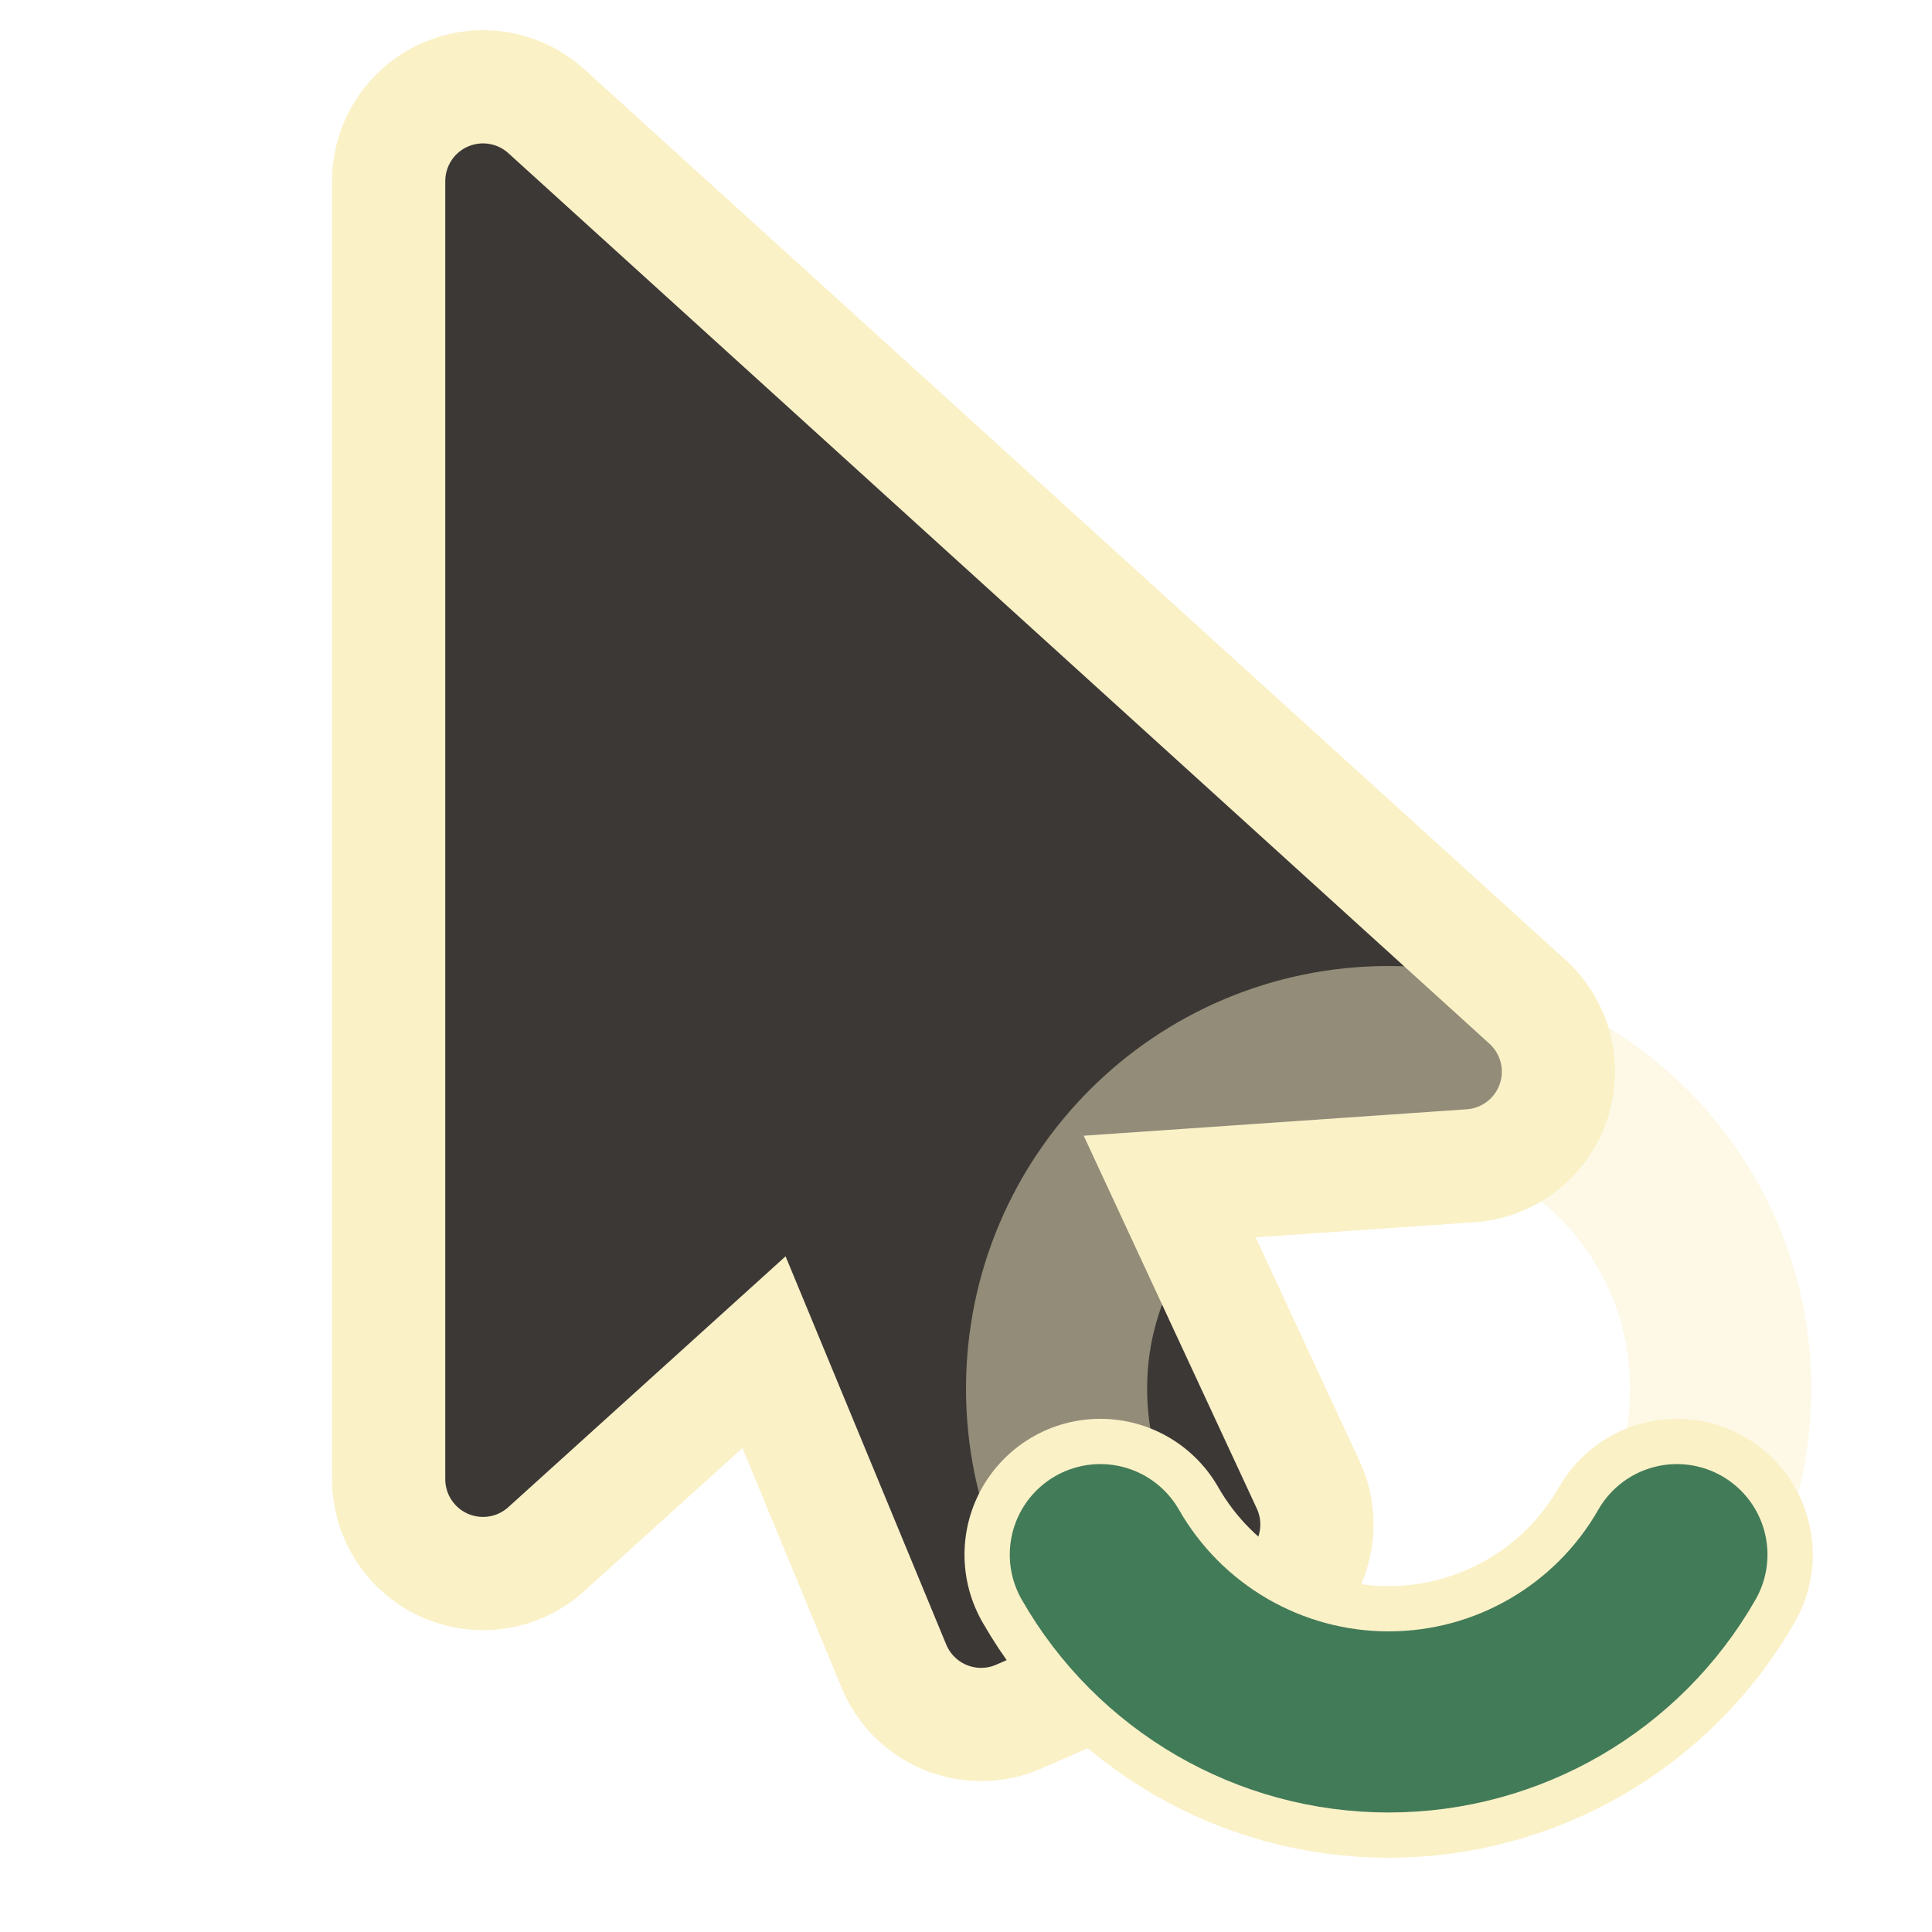
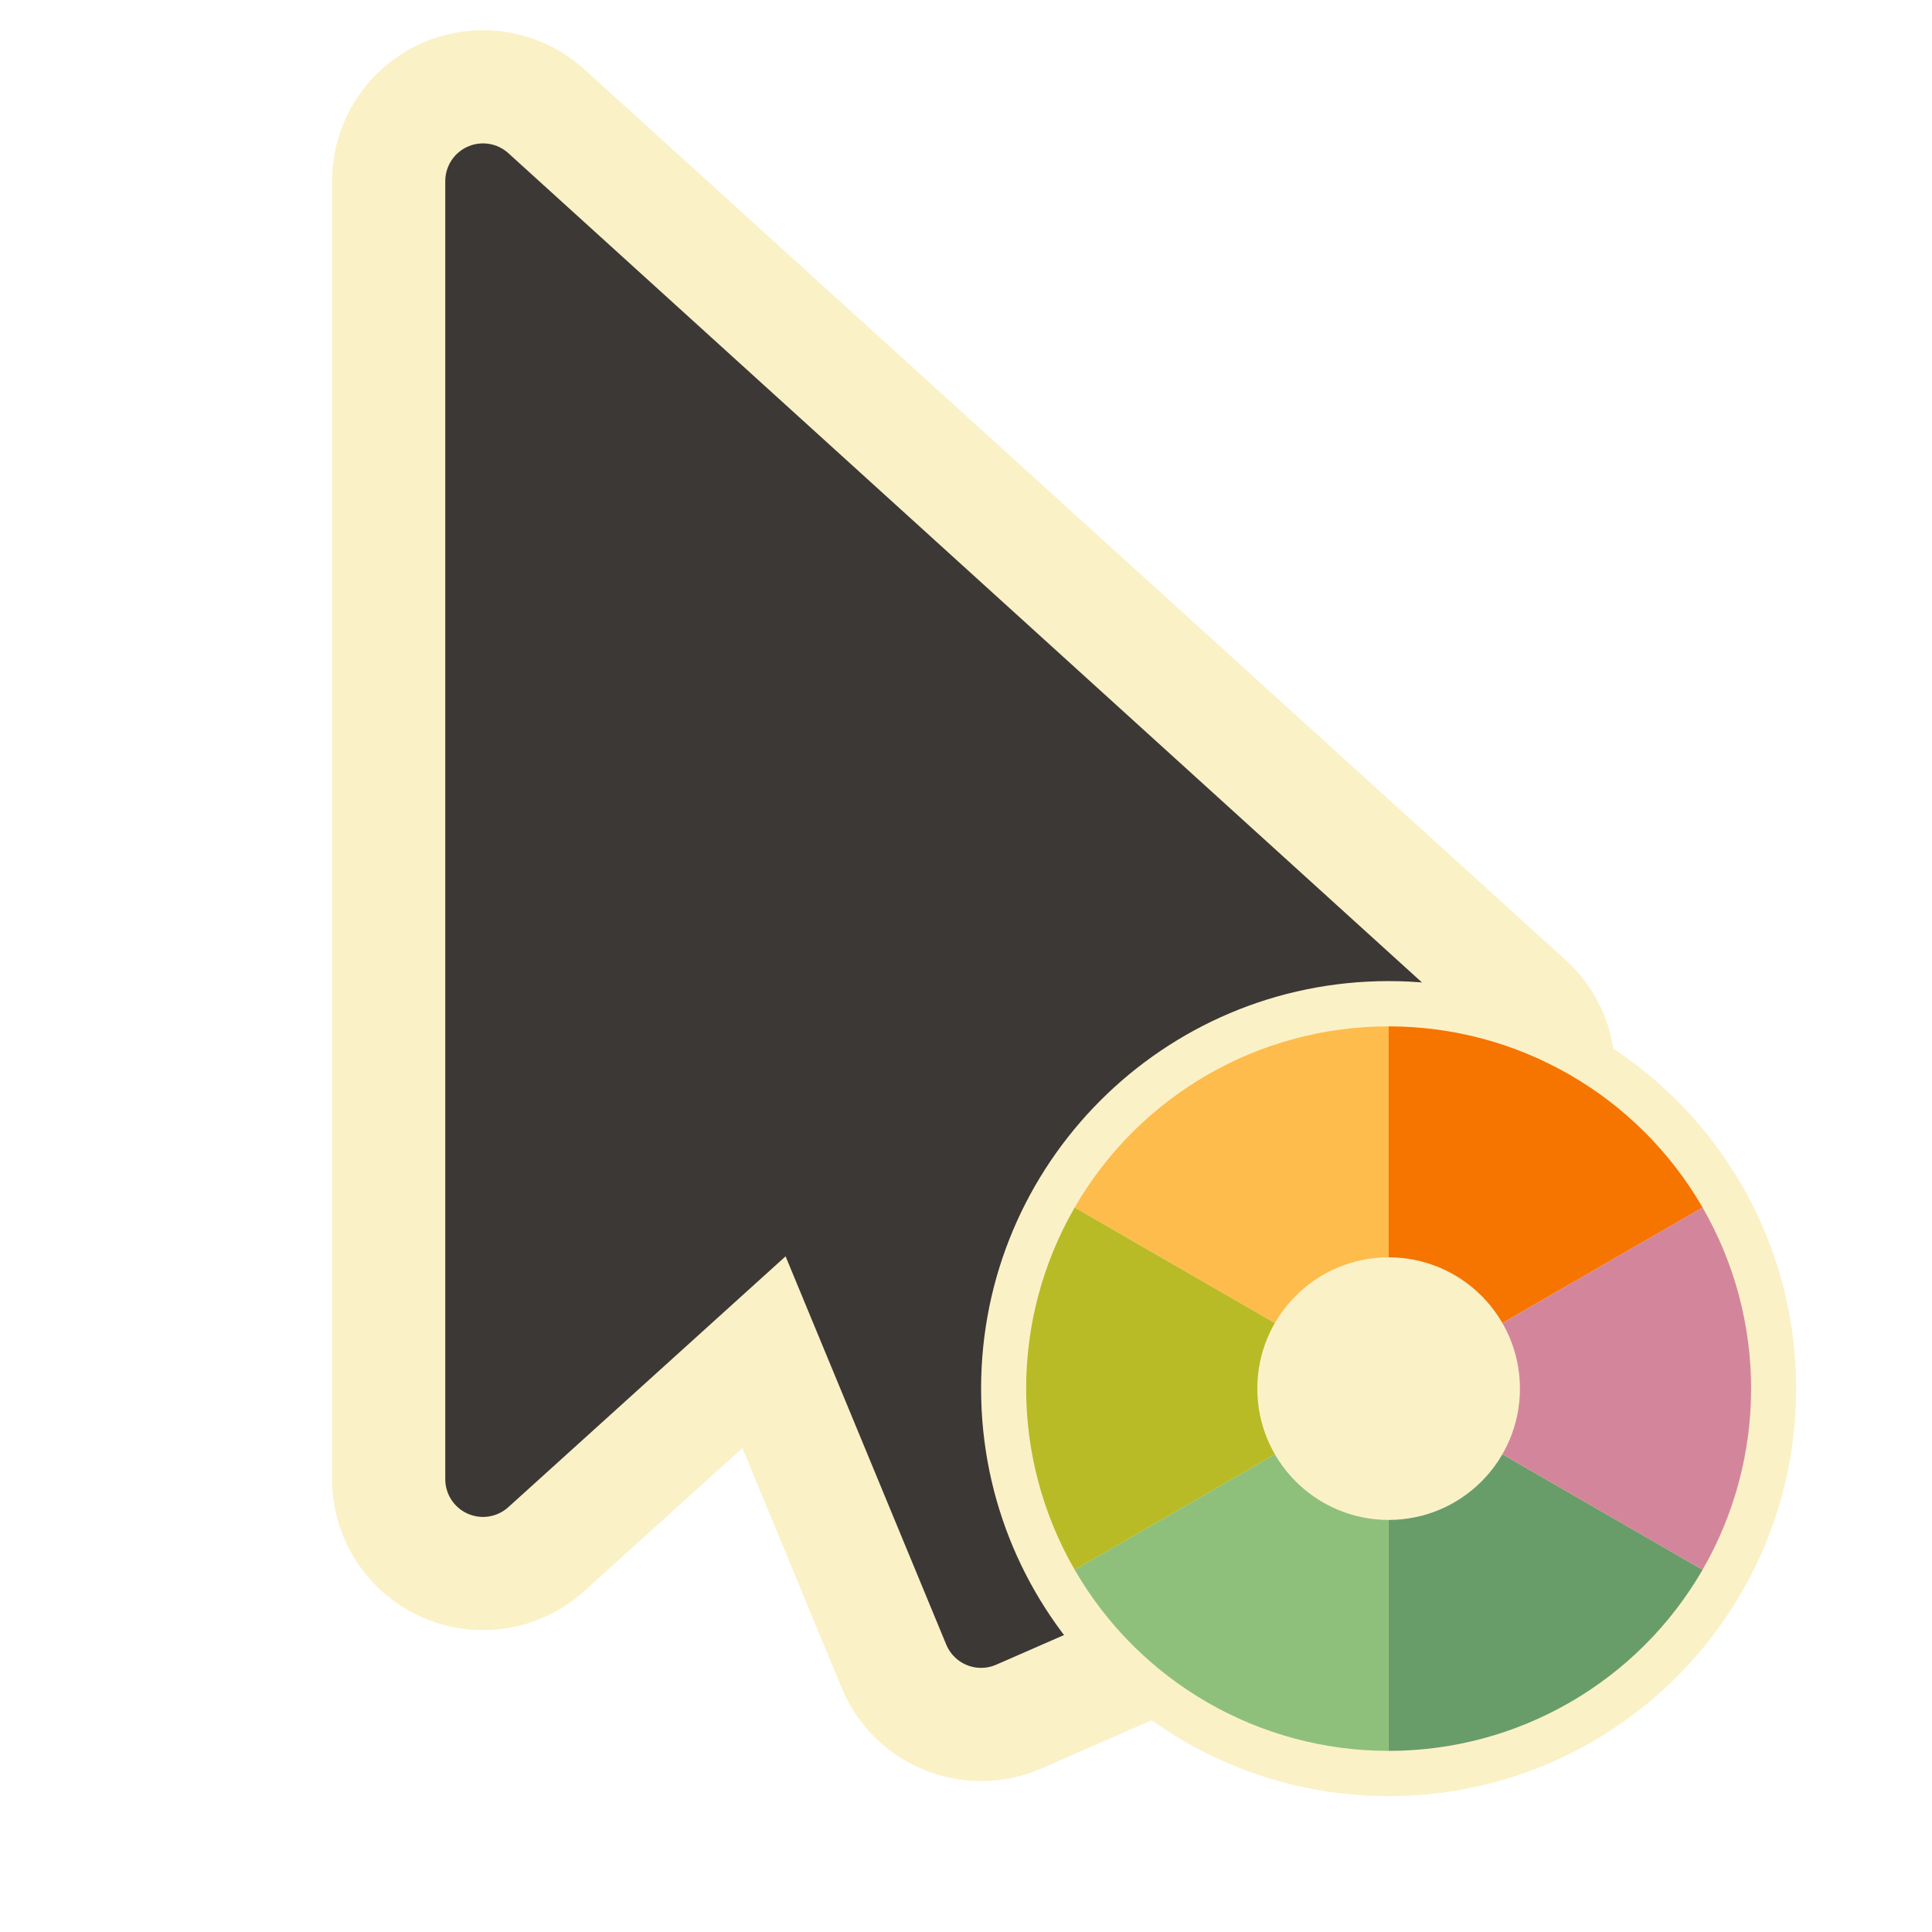
<svg xmlns="http://www.w3.org/2000/svg" viewBox="0 0 128 128" width="128" height="128">
  <path d="M 32 12 L 32 98 L 53 79 L 65 108 L 81 101 L 68 73 L 97 71 Z" fill="#fbf1c7" stroke="#fbf1c7" stroke-width="20" stroke-linejoin="round" stroke-linecap="round" />
  <path d="M 32 12 L 32 98 L 53 79 L 65 108 L 81 101 L 68 73 L 97 71 Z" fill="#3c3836" stroke="#3c3836" stroke-width="5" stroke-linejoin="round" stroke-linecap="round" />
-   <circle cx="92" cy="92" r="22" fill="none" stroke="#fbf1c7" stroke-width="12" opacity="0.45" />
-   <path d="M 111.1 103.0 A 22 22 0 0 1 72.9 103.0" fill="none" stroke="#fbf1c7" stroke-width="18" stroke-linecap="round" />
-   <path d="M 111.1 103.0 A 22 22 0 0 1 72.9 103.0" fill="none" stroke="#427b58" stroke-width="12" stroke-linecap="round" />
+   <circle cx="92" cy="92" r="27" fill="#fbf1c7" />
+   <path d="M 92 92 L 112.8 104.0 A 24 24 0 0 1 92.0 116.0 Z" fill="#689d6a" />
+   <path d="M 92 92 L 92.0 116.0 A 24 24 0 0 1 71.2 104.0 Z" fill="#8ec07c" />
+   <path d="M 92 92 L 71.2 104.0 A 24 24 0 0 1 71.2 80.0 Z" fill="#b8bb26" />
+   <path d="M 92 92 L 71.2 80.0 A 24 24 0 0 1 92.0 68.0 Z" fill="#fdbc4b" />
+   <path d="M 92 92 L 92.0 68.0 A 24 24 0 0 1 112.8 80.0 Z" fill="#f67400" />
+   <path d="M 92 92 L 112.8 80.0 A 24 24 0 0 1 112.8 104.0 Z" fill="#d3869b" />
+   <circle cx="92" cy="92" r="6.7" fill="#fbf1c7" stroke="#fbf1c7" stroke-width="4" />
</svg>
